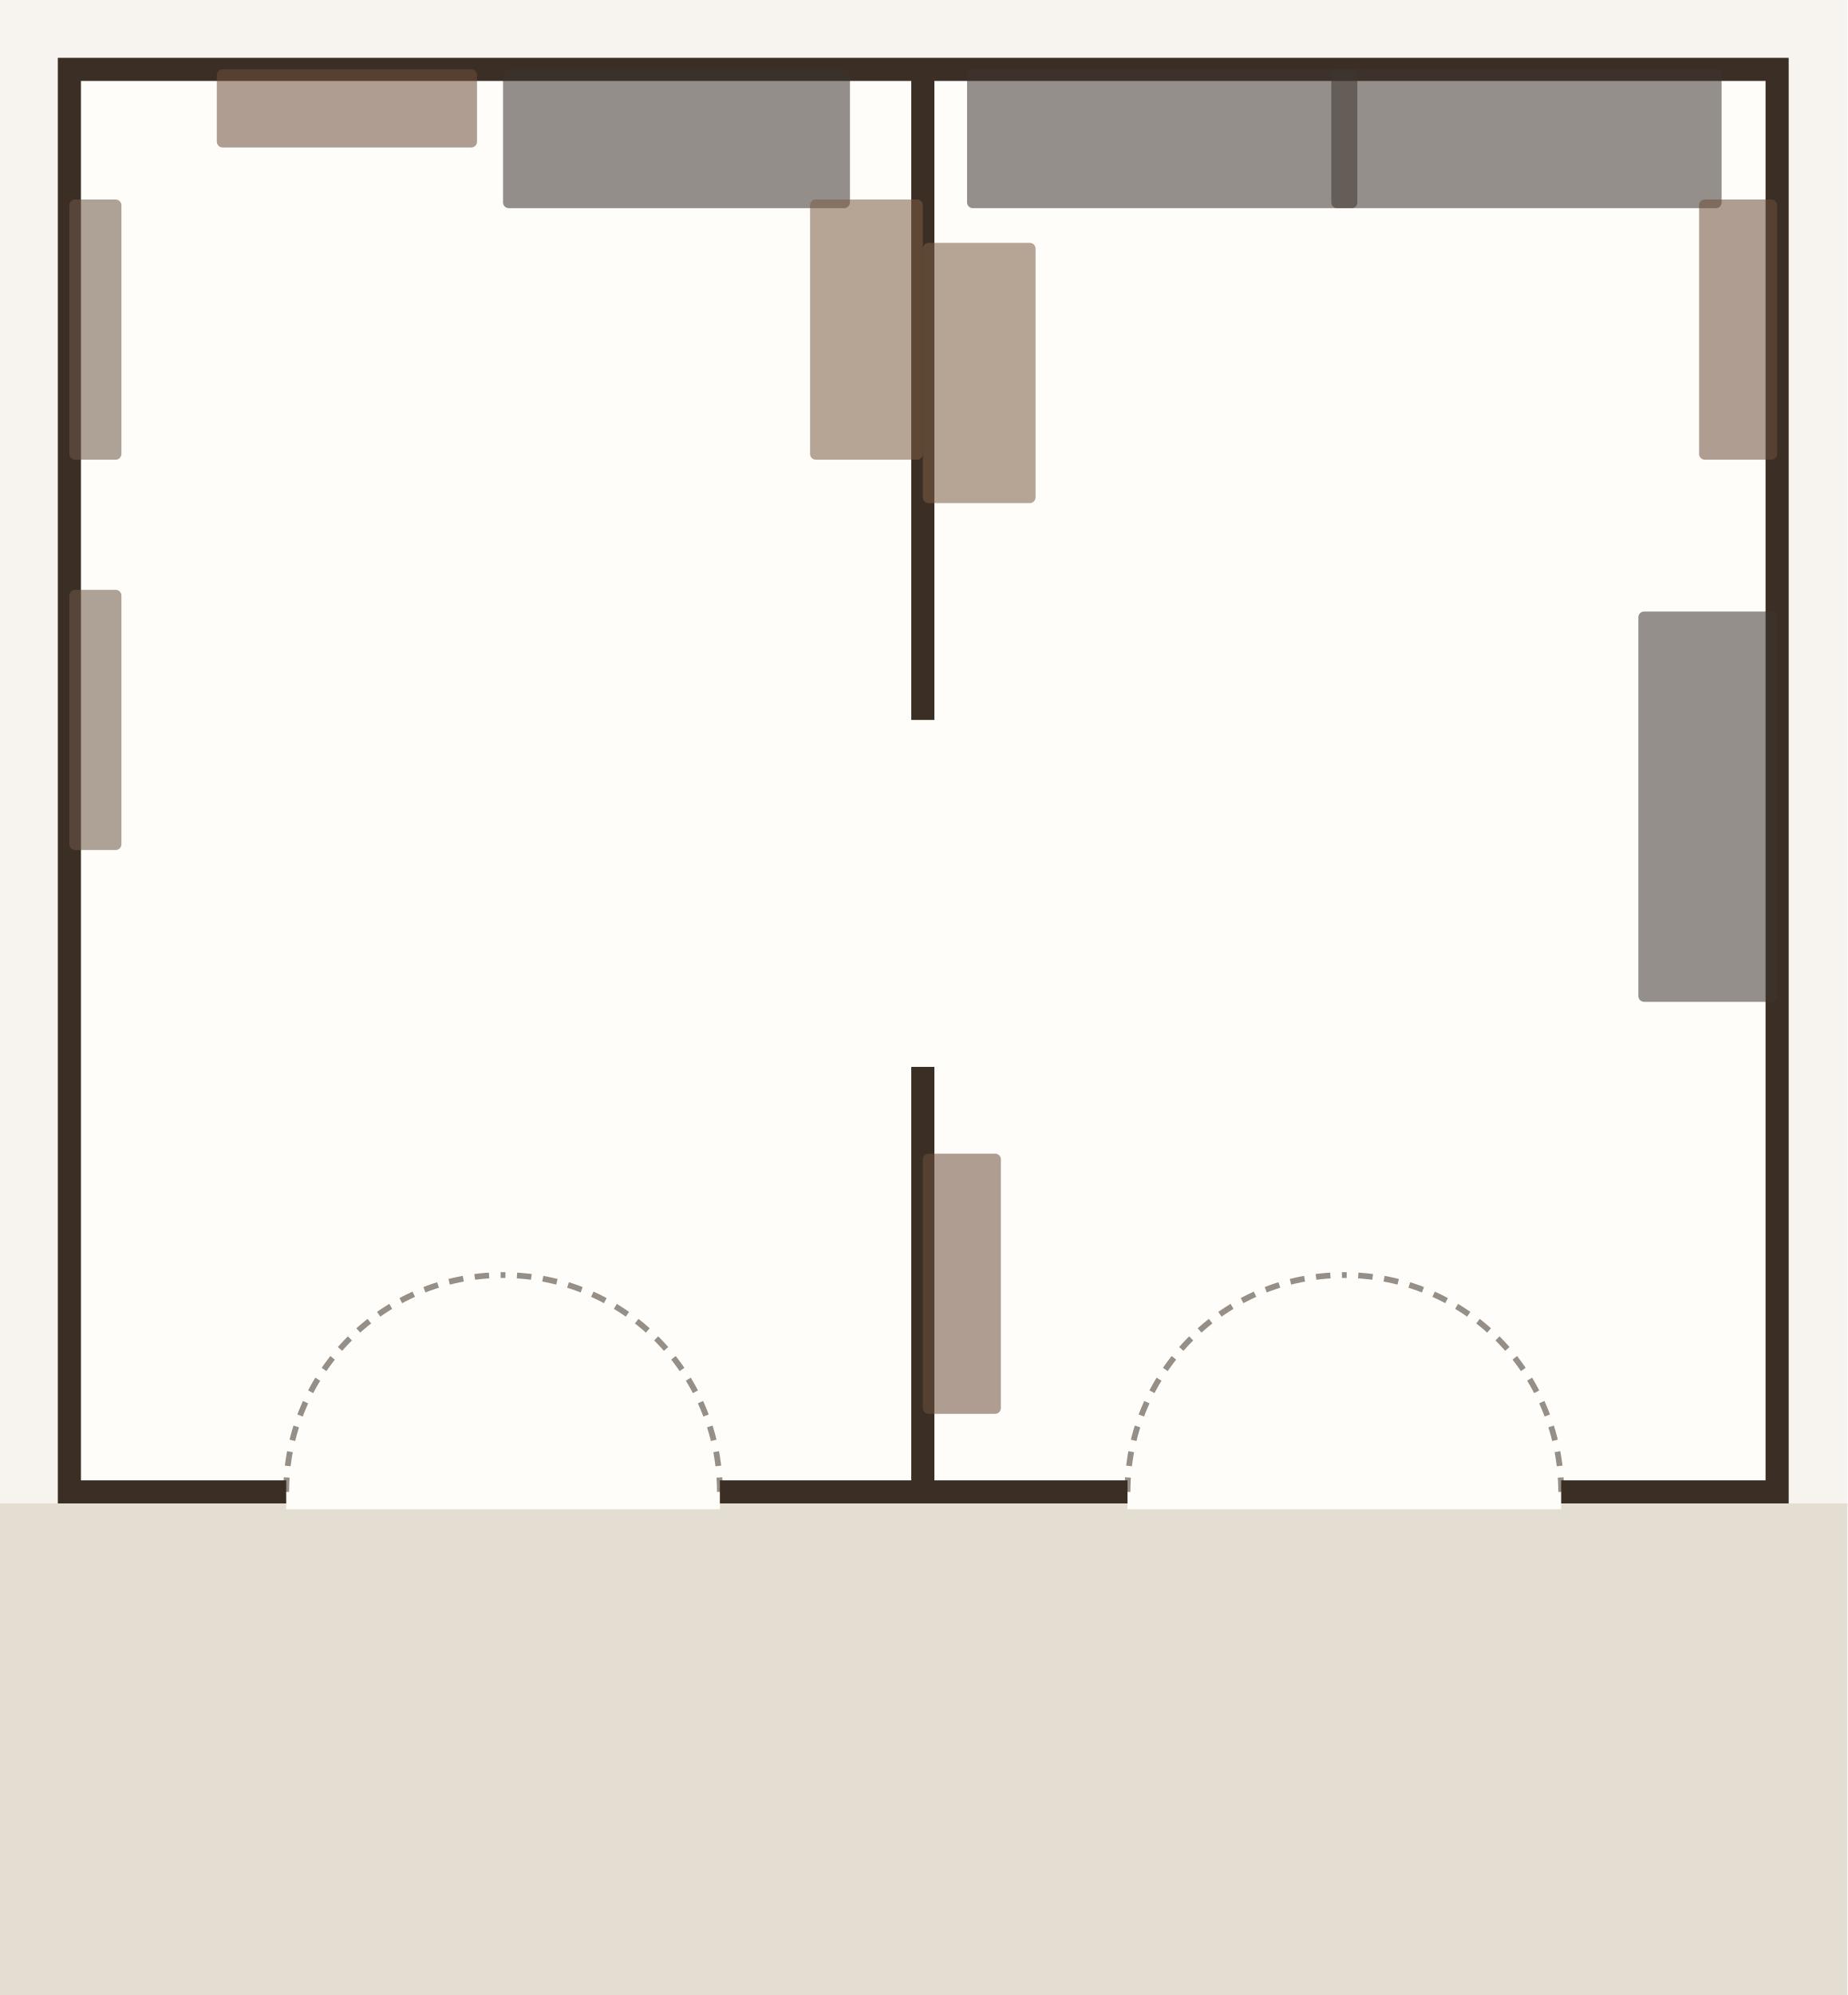
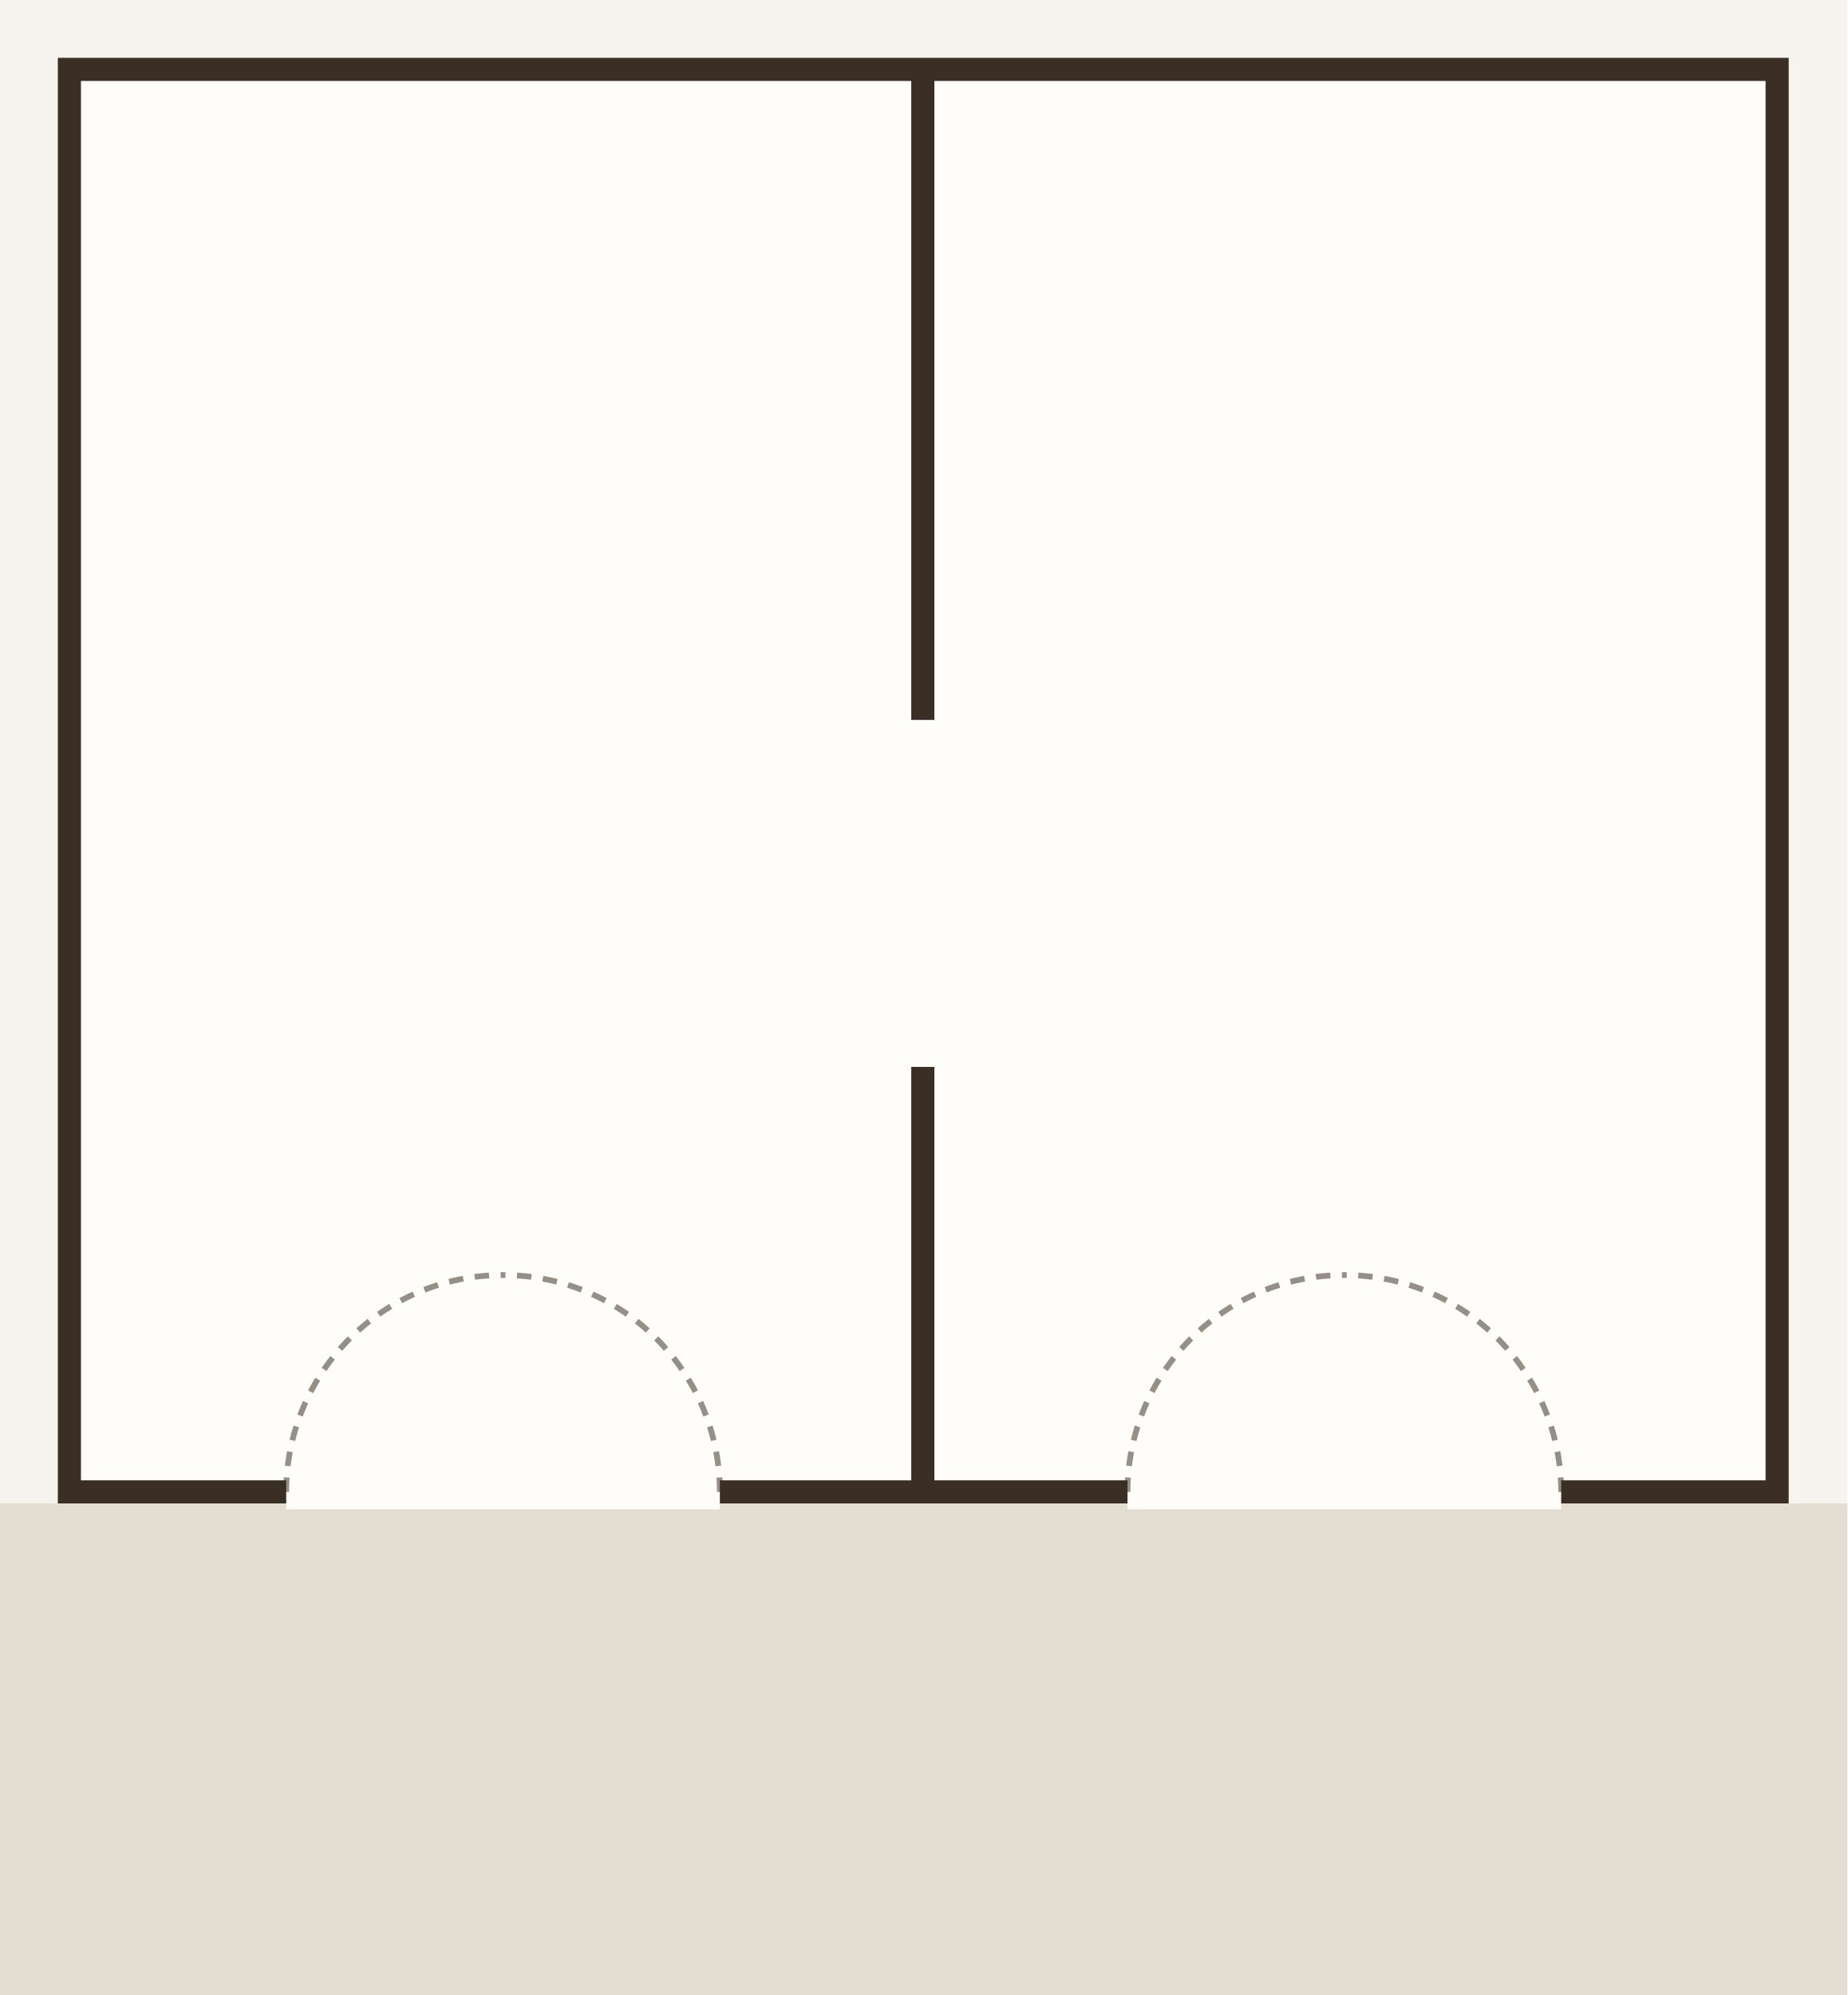
<svg xmlns="http://www.w3.org/2000/svg" width="639" height="690" viewBox="0 0 639 690" font-family="Helvetica, Arial, sans-serif">
  <rect width="639" height="690" fill="#f7f4ef" />
  <rect x="24" y="24" width="590.7" height="492" fill="#fffdf9" stroke="#3b2f25" stroke-width="8" />
  <line x1="319.2" x2="319.2" y1="24" y2="249" stroke="#3b2f25" stroke-width="8" />
  <line x1="319.2" x2="319.2" y1="369" y2="516" stroke="#3b2f25" stroke-width="8" />
-   <rect x="24" y="69" width="18" height="90" fill="#6b5848" fill-opacity="0.55" rx="2" />
-   <rect x="24" y="204" width="18" height="90" fill="#6b5848" fill-opacity="0.55" rx="2" />
-   <rect x="24" y="361.5" width="12" height="75" fill="#00000000" fill-opacity="0.55" rx="2" />
-   <rect x="75" y="24" width="90" height="27" fill="#6b4f3a" fill-opacity="0.55" rx="2" />
-   <rect x="174" y="24" width="120" height="48" fill="#3b3430" fill-opacity="0.55" rx="2" />
-   <rect x="280.2" y="69" width="39" height="90" fill="#7a5c43" fill-opacity="0.55" rx="2" />
-   <rect x="313.2" y="406.5" width="12" height="75" fill="#00000000" fill-opacity="0.55" rx="2" />
-   <rect x="334.5" y="24" width="135" height="48" fill="#3d3530" fill-opacity="0.55" rx="2" />
-   <rect x="460.5" y="24" width="135" height="48" fill="#3d3530" fill-opacity="0.55" rx="2" />
-   <rect x="587.7" y="69" width="27" height="90" fill="#6b4f3a" fill-opacity="0.55" rx="2" />
-   <rect x="566.7" y="211.5" width="48" height="135" fill="#3d3530" fill-opacity="0.55" rx="2" />
-   <rect x="608.7" y="391.5" width="12" height="75" fill="#00000000" fill-opacity="0.55" rx="2" />
-   <rect x="319.2" y="84" width="39" height="90" fill="#7a5c43" fill-opacity="0.55" rx="2" />
-   <rect x="319.2" y="399" width="27" height="90" fill="#6b4f3a" fill-opacity="0.55" rx="2" />
  <rect x="0" y="520" width="639" height="170" fill="#e3ddd2" />
  <rect x="99" y="510" width="150" height="12" fill="#fffdf9" />
  <path d="M99 516 a75 75 0 0 1 75 -75 M249 516 a75 75 0 0 0 -75 -75" fill="none" stroke="#3b2f2588" stroke-width="2" stroke-dasharray="5 4" />
  <rect x="390" y="510" width="150" height="12" fill="#fffdf9" />
  <path d="M390 516 a75 75 0 0 1 75 -75 M540 516 a75 75 0 0 0 -75 -75" fill="none" stroke="#3b2f2588" stroke-width="2" stroke-dasharray="5 4" />
</svg>
